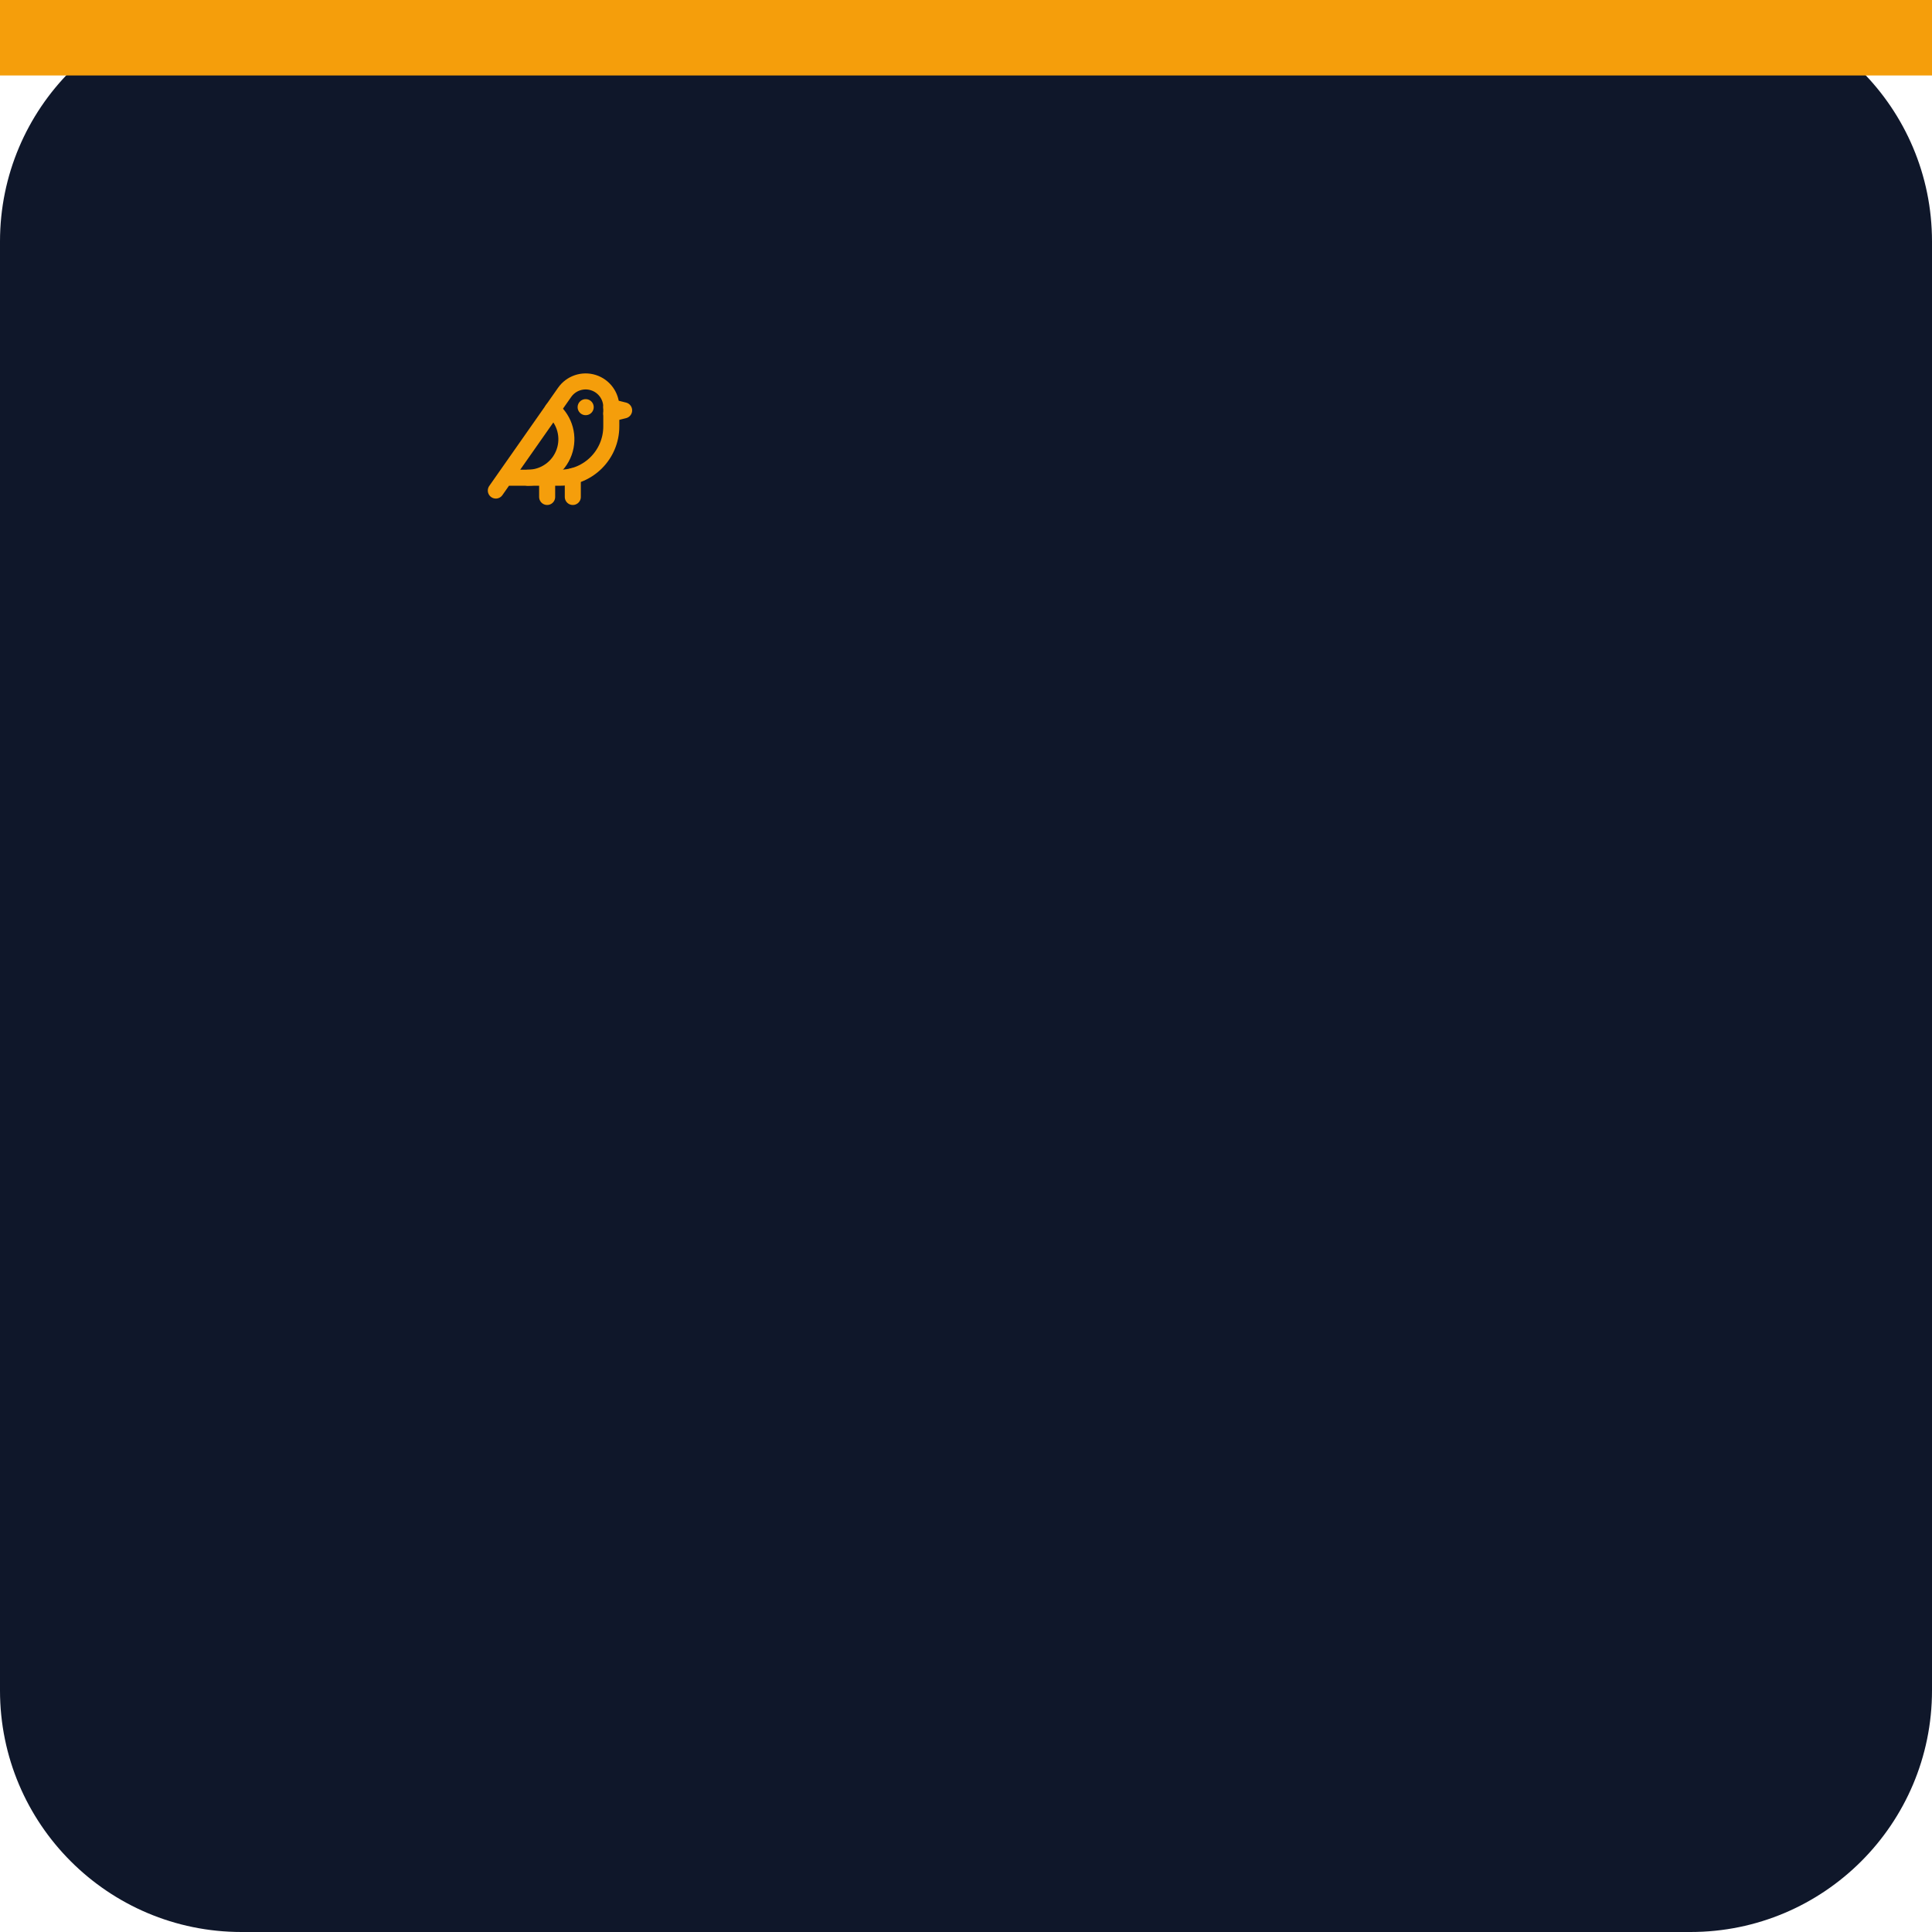
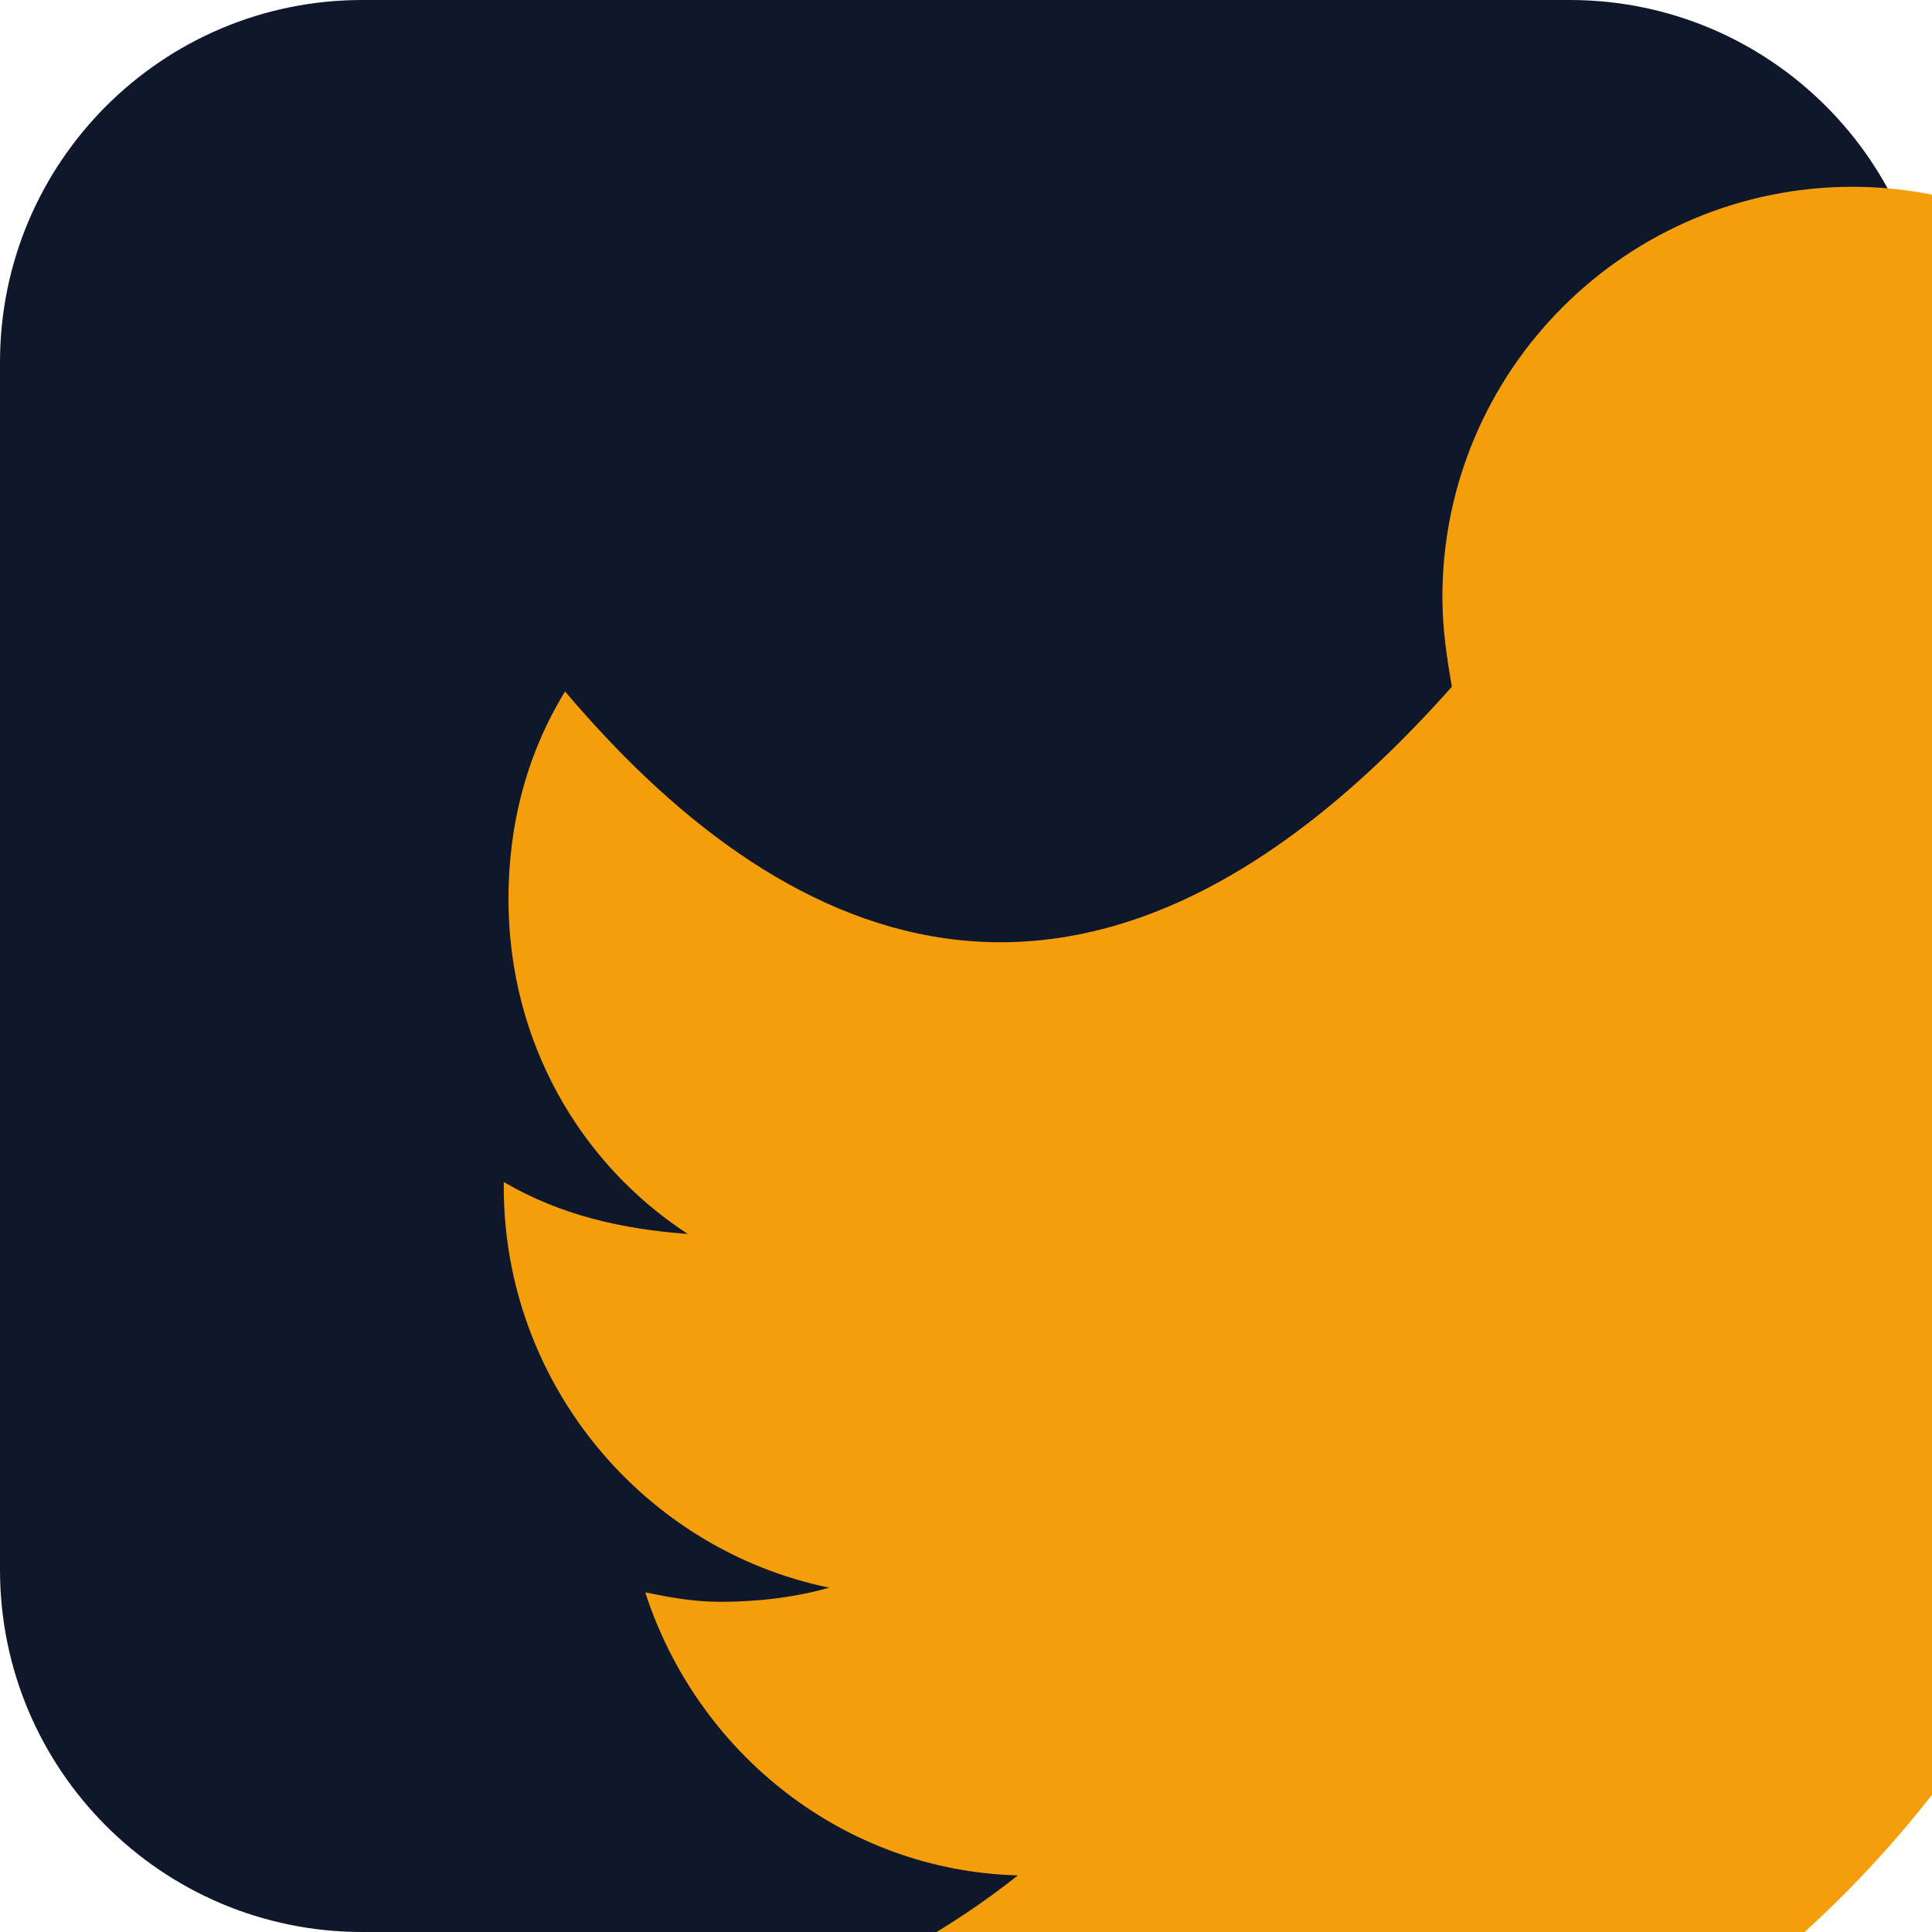
<svg xmlns="http://www.w3.org/2000/svg" width="512" height="512" viewBox="0 0 512 512">
-   <rect width="512" height="512" rx="64" fill="#0F172A" />
-   <rect x="0" y="0" width="512" height="20" fill="#F59E0B" />
-   <g transform="translate(128,96) scale(1.7)" stroke="#F59E0B" stroke-width="2.5" stroke-linecap="round" stroke-linejoin="round" fill="none">
-     <path d="M16 7h.01" />
-     <path d="M3.4 18H12a8 8 0 0 0 8-8V7a4 4 0 0 0-7.28-2.3L2 20" />
-     <path d="m20 7 2 .5-2 .5" />
-     <path d="M10 18v3" />
-     <path d="M14 17.75V21" />
-     <path d="M7 18a6 6 0 0 0 3.84-10.61" />
+   <rect width="512" height="512" rx="96" fill="#0F172A" />
+   <g fill="#F59E0B" transform="translate(96,72) scale(1.25)">
+     <path d="M448 24c-16 7-33 12-51 14 18-11 32-28 39-49-17 10-36 17-56 21-16-17-39-28-64-28-48 0-87 39-87 87 0 7 1 13 2 19C152 177 87 141 43 89c-8 13-12 28-12 44 0 30 15 56 38 71-14-1-27-4-39-11v1c0 42 30 77 69 85-7 2-15 3-23 3-6 0-11-1-16-2 11 34 42 59 79 60-29 23-65 36-104 36-7 0-13-1-20-2 37 24 82 38 130 38 156 0 241-129 241-241 0-4 0-7-1-11 17-12 31-27 42-45z" />
  </g>
</svg>
